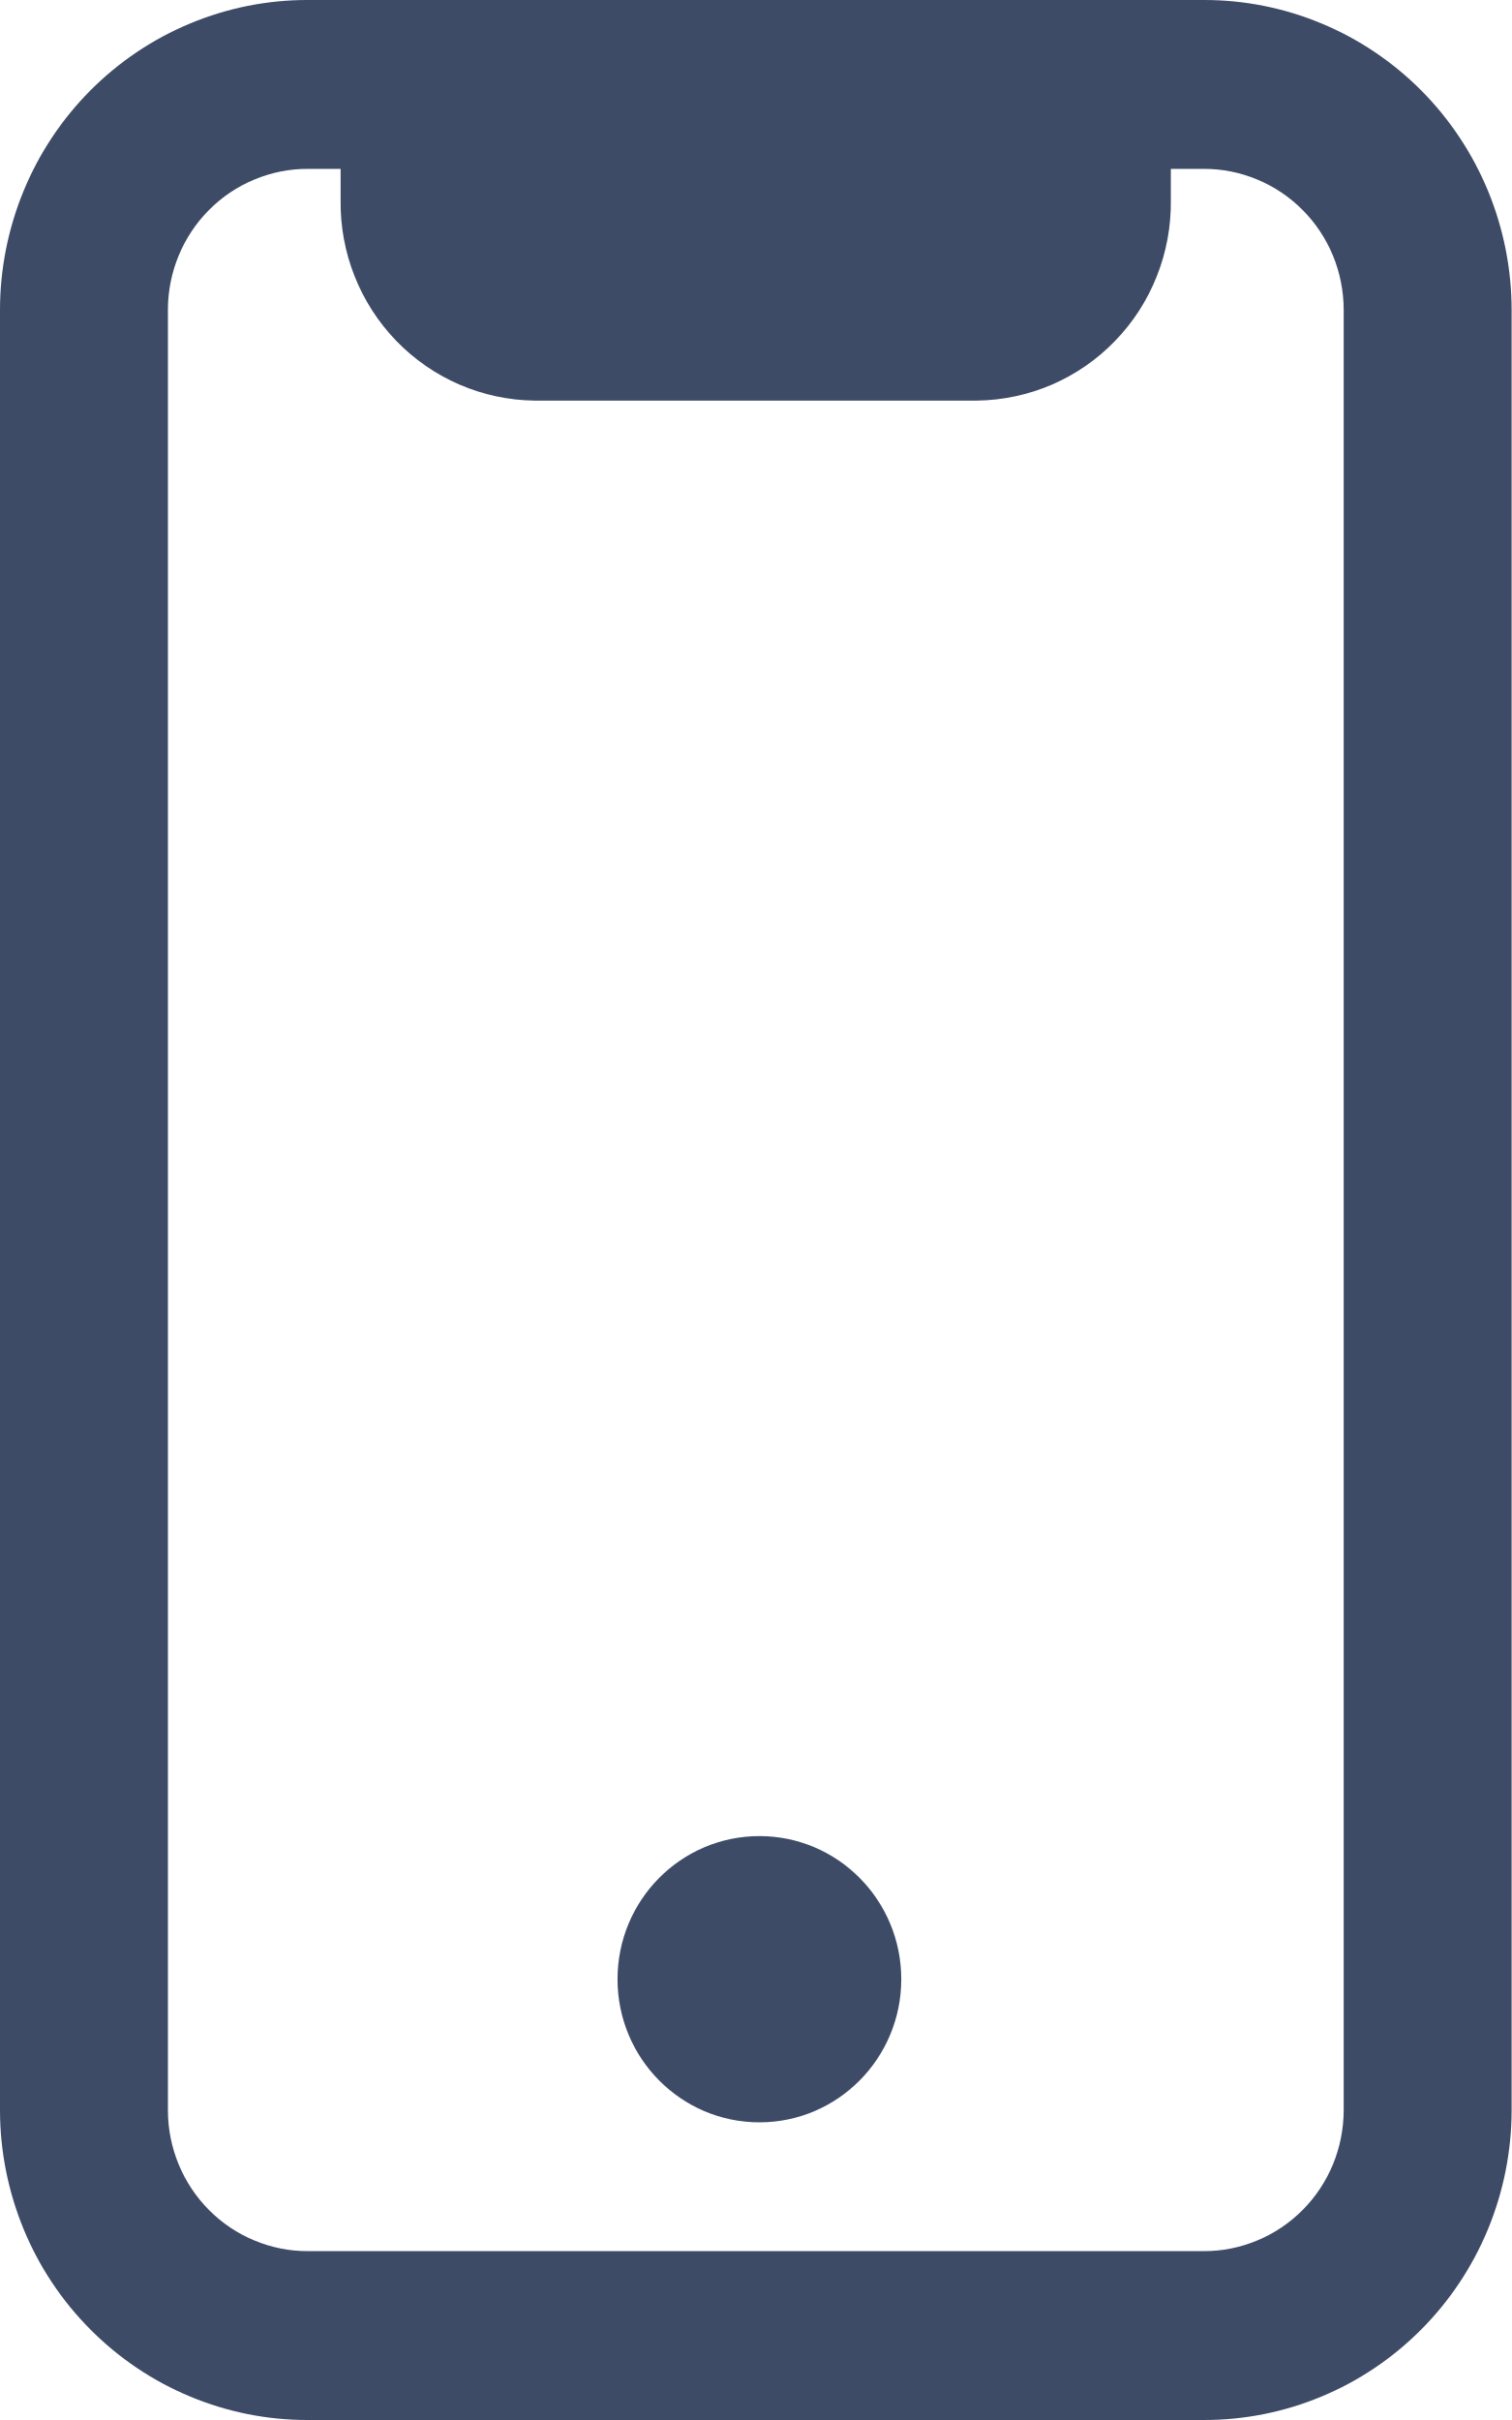
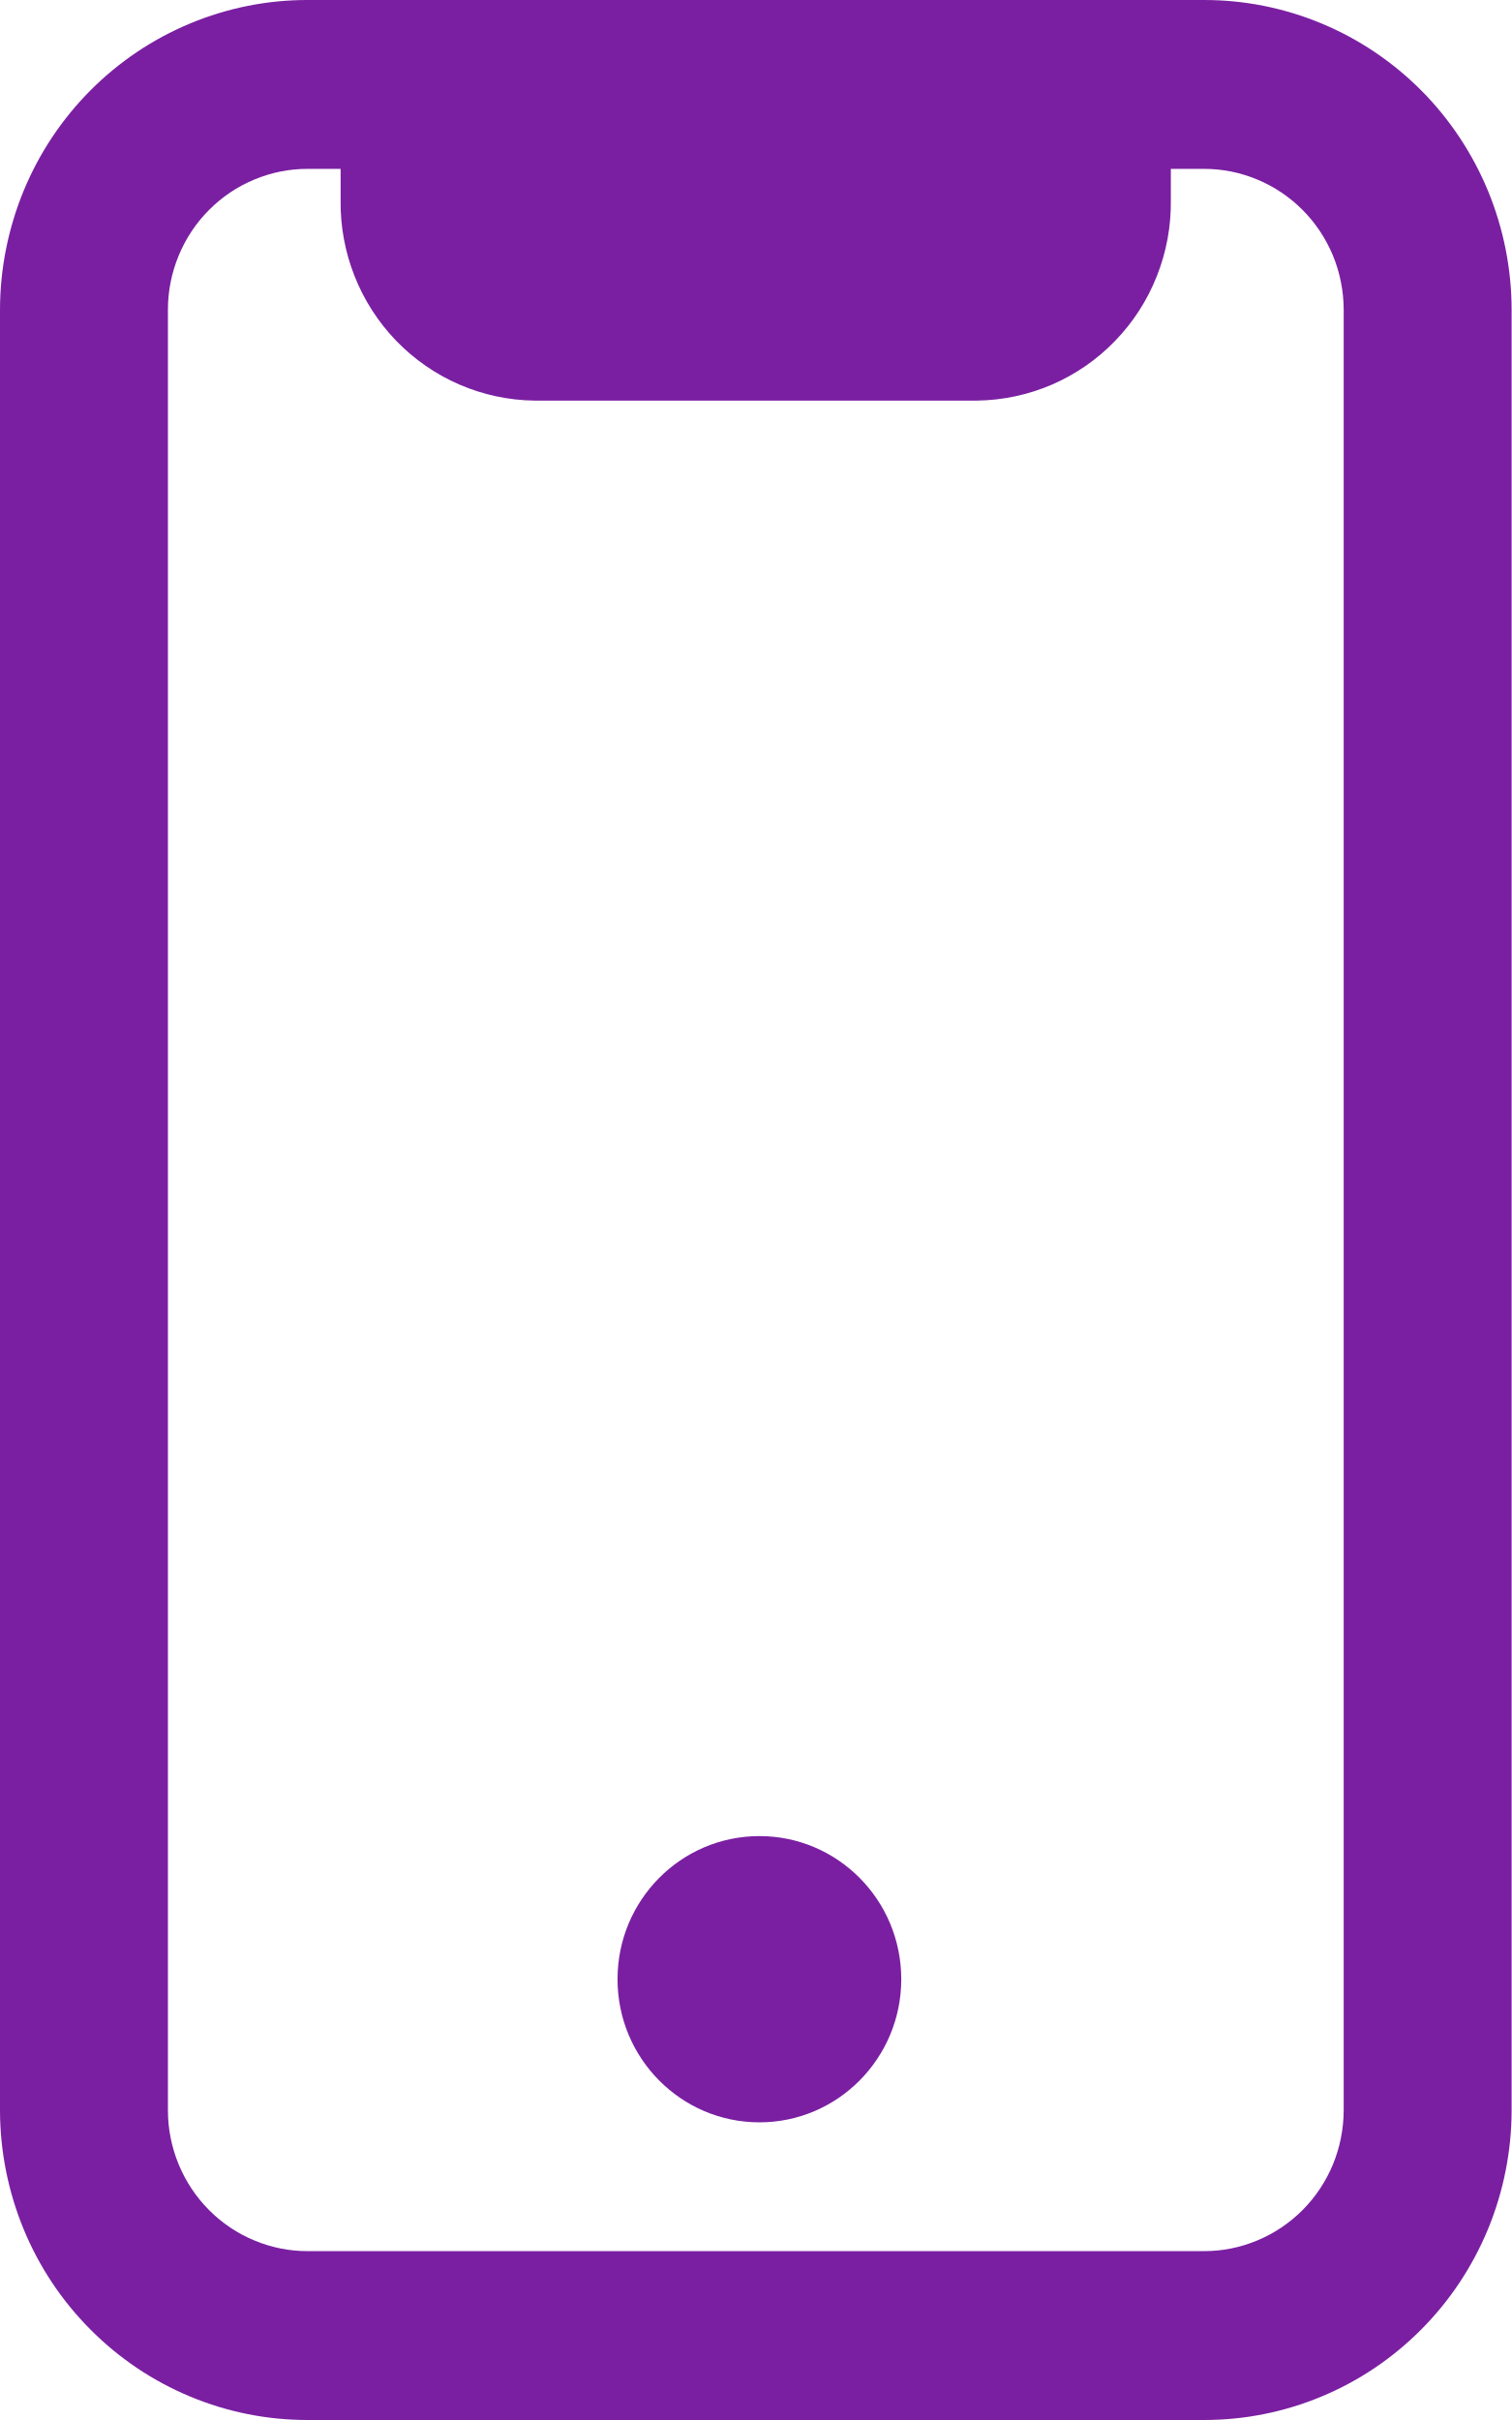
<svg xmlns="http://www.w3.org/2000/svg" preserveAspectRatio="none" overflow="visible" style="display: block;" width="17.49" height="28" viewBox="0 0 17.49 28" fill="none">
  <g id="telefono-inteligente">
-     <path id="Trazado 135" d="M0 3.581C0.001 3.11 0.094 2.644 0.273 2.209C0.452 1.774 0.715 1.379 1.046 1.046C1.377 0.714 1.769 0.45 2.201 0.271C2.633 0.091 3.095 -0.001 3.562 4.88453e-06H13.927C14.394 -0.001 14.857 0.091 15.289 0.271C15.721 0.45 16.113 0.714 16.444 1.046C16.775 1.379 17.037 1.774 17.217 2.209C17.396 2.644 17.489 3.11 17.49 3.581V24.419C17.489 24.89 17.396 25.356 17.217 25.791C17.037 26.226 16.775 26.621 16.444 26.953C16.113 27.286 15.721 27.55 15.289 27.729C14.857 27.909 14.394 28.001 13.927 28H3.562C3.095 28.001 2.633 27.909 2.201 27.729C1.769 27.55 1.377 27.286 1.046 26.953C0.715 26.621 0.452 26.226 0.273 25.791C0.094 25.356 0.001 24.89 0 24.419V3.581ZM3.562 1.954C3.35 1.953 3.14 1.995 2.944 2.077C2.747 2.158 2.569 2.278 2.419 2.429C2.268 2.58 2.149 2.76 2.067 2.958C1.986 3.155 1.943 3.367 1.943 3.581V24.419C1.943 24.633 1.986 24.845 2.067 25.042C2.149 25.24 2.268 25.42 2.419 25.571C2.569 25.722 2.747 25.842 2.944 25.923C3.14 26.005 3.35 26.047 3.562 26.046H13.927C14.14 26.047 14.35 26.005 14.546 25.923C14.742 25.842 14.921 25.722 15.071 25.571C15.222 25.42 15.341 25.24 15.423 25.042C15.504 24.845 15.546 24.633 15.547 24.419V3.581C15.546 3.367 15.504 3.155 15.423 2.958C15.341 2.76 15.222 2.58 15.071 2.429C14.921 2.278 14.742 2.158 14.546 2.077C14.35 1.995 14.14 1.953 13.927 1.954H3.562Z" fill-rule="evenodd" clip-rule="evenodd" fill="#3D4B66" />
-     <path id="Trazado 136" d="M4.901 5.00679e-06C4.644 0.004 4.398 0.111 4.218 0.297C4.038 0.483 3.939 0.734 3.941 0.994V2.317C3.933 2.924 4.165 3.509 4.585 3.944C5.006 4.379 5.58 4.627 6.182 4.635H11.305C11.603 4.631 11.898 4.568 12.172 4.45C12.446 4.331 12.694 4.16 12.902 3.944C13.111 3.729 13.275 3.474 13.385 3.195C13.496 2.916 13.551 2.617 13.547 2.317V0.994C13.549 0.734 13.45 0.485 13.271 0.299C13.092 0.113 12.847 0.005 12.59 5.00679e-06H4.901Z" fill-rule="evenodd" clip-rule="evenodd" fill="#3D4B66" />
-     <path id="Elipse 35" d="M8.787 24.556C9.693 24.556 10.428 23.814 10.428 22.9C10.428 21.985 9.693 21.244 8.787 21.244C7.88 21.244 7.145 21.985 7.145 22.9C7.145 23.814 7.88 24.556 8.787 24.556Z" fill="#3D4B66" />
+     <path id="Trazado 135" d="M0 3.581C0.001 3.11 0.094 2.644 0.273 2.209C0.452 1.774 0.715 1.379 1.046 1.046C1.377 0.714 1.769 0.45 2.201 0.271C2.633 0.091 3.095 -0.001 3.562 4.88453e-06H13.927C14.394 -0.001 14.857 0.091 15.289 0.271C15.721 0.45 16.113 0.714 16.444 1.046C16.775 1.379 17.037 1.774 17.217 2.209C17.396 2.644 17.489 3.11 17.49 3.581V24.419C17.489 24.89 17.396 25.356 17.217 25.791C17.037 26.226 16.775 26.621 16.444 26.953C16.113 27.286 15.721 27.55 15.289 27.729C14.857 27.909 14.394 28.001 13.927 28H3.562C3.095 28.001 2.633 27.909 2.201 27.729C1.769 27.55 1.377 27.286 1.046 26.953C0.715 26.621 0.452 26.226 0.273 25.791C0.094 25.356 0.001 24.89 0 24.419V3.581ZM3.562 1.954C3.35 1.953 3.14 1.995 2.944 2.077C2.747 2.158 2.569 2.278 2.419 2.429C2.268 2.58 2.149 2.76 2.067 2.958C1.986 3.155 1.943 3.367 1.943 3.581V24.419C1.943 24.633 1.986 24.845 2.067 25.042C2.149 25.24 2.268 25.42 2.419 25.571C2.569 25.722 2.747 25.842 2.944 25.923C3.14 26.005 3.35 26.047 3.562 26.046H13.927C14.14 26.047 14.35 26.005 14.546 25.923C14.742 25.842 14.921 25.722 15.071 25.571C15.222 25.42 15.341 25.24 15.423 25.042C15.504 24.845 15.546 24.633 15.547 24.419V3.581C15.546 3.367 15.504 3.155 15.423 2.958C15.341 2.76 15.222 2.58 15.071 2.429C14.921 2.278 14.742 2.158 14.546 2.077C14.35 1.995 14.14 1.953 13.927 1.954H3.562Z" fill-rule="evenodd" clip-rule="evenodd" fill="#7a1fa2" />
+     <path id="Trazado 136" d="M4.901 5.00679e-06C4.644 0.004 4.398 0.111 4.218 0.297C4.038 0.483 3.939 0.734 3.941 0.994V2.317C3.933 2.924 4.165 3.509 4.585 3.944C5.006 4.379 5.58 4.627 6.182 4.635H11.305C11.603 4.631 11.898 4.568 12.172 4.45C12.446 4.331 12.694 4.16 12.902 3.944C13.111 3.729 13.275 3.474 13.385 3.195C13.496 2.916 13.551 2.617 13.547 2.317V0.994C13.549 0.734 13.45 0.485 13.271 0.299C13.092 0.113 12.847 0.005 12.59 5.00679e-06H4.901Z" fill-rule="evenodd" clip-rule="evenodd" fill="#7a1fa2" />
+     <path id="Elipse 35" d="M8.787 24.556C9.693 24.556 10.428 23.814 10.428 22.9C10.428 21.985 9.693 21.244 8.787 21.244C7.88 21.244 7.145 21.985 7.145 22.9C7.145 23.814 7.88 24.556 8.787 24.556Z" fill="#7a1fa2" />
  </g>
</svg>
